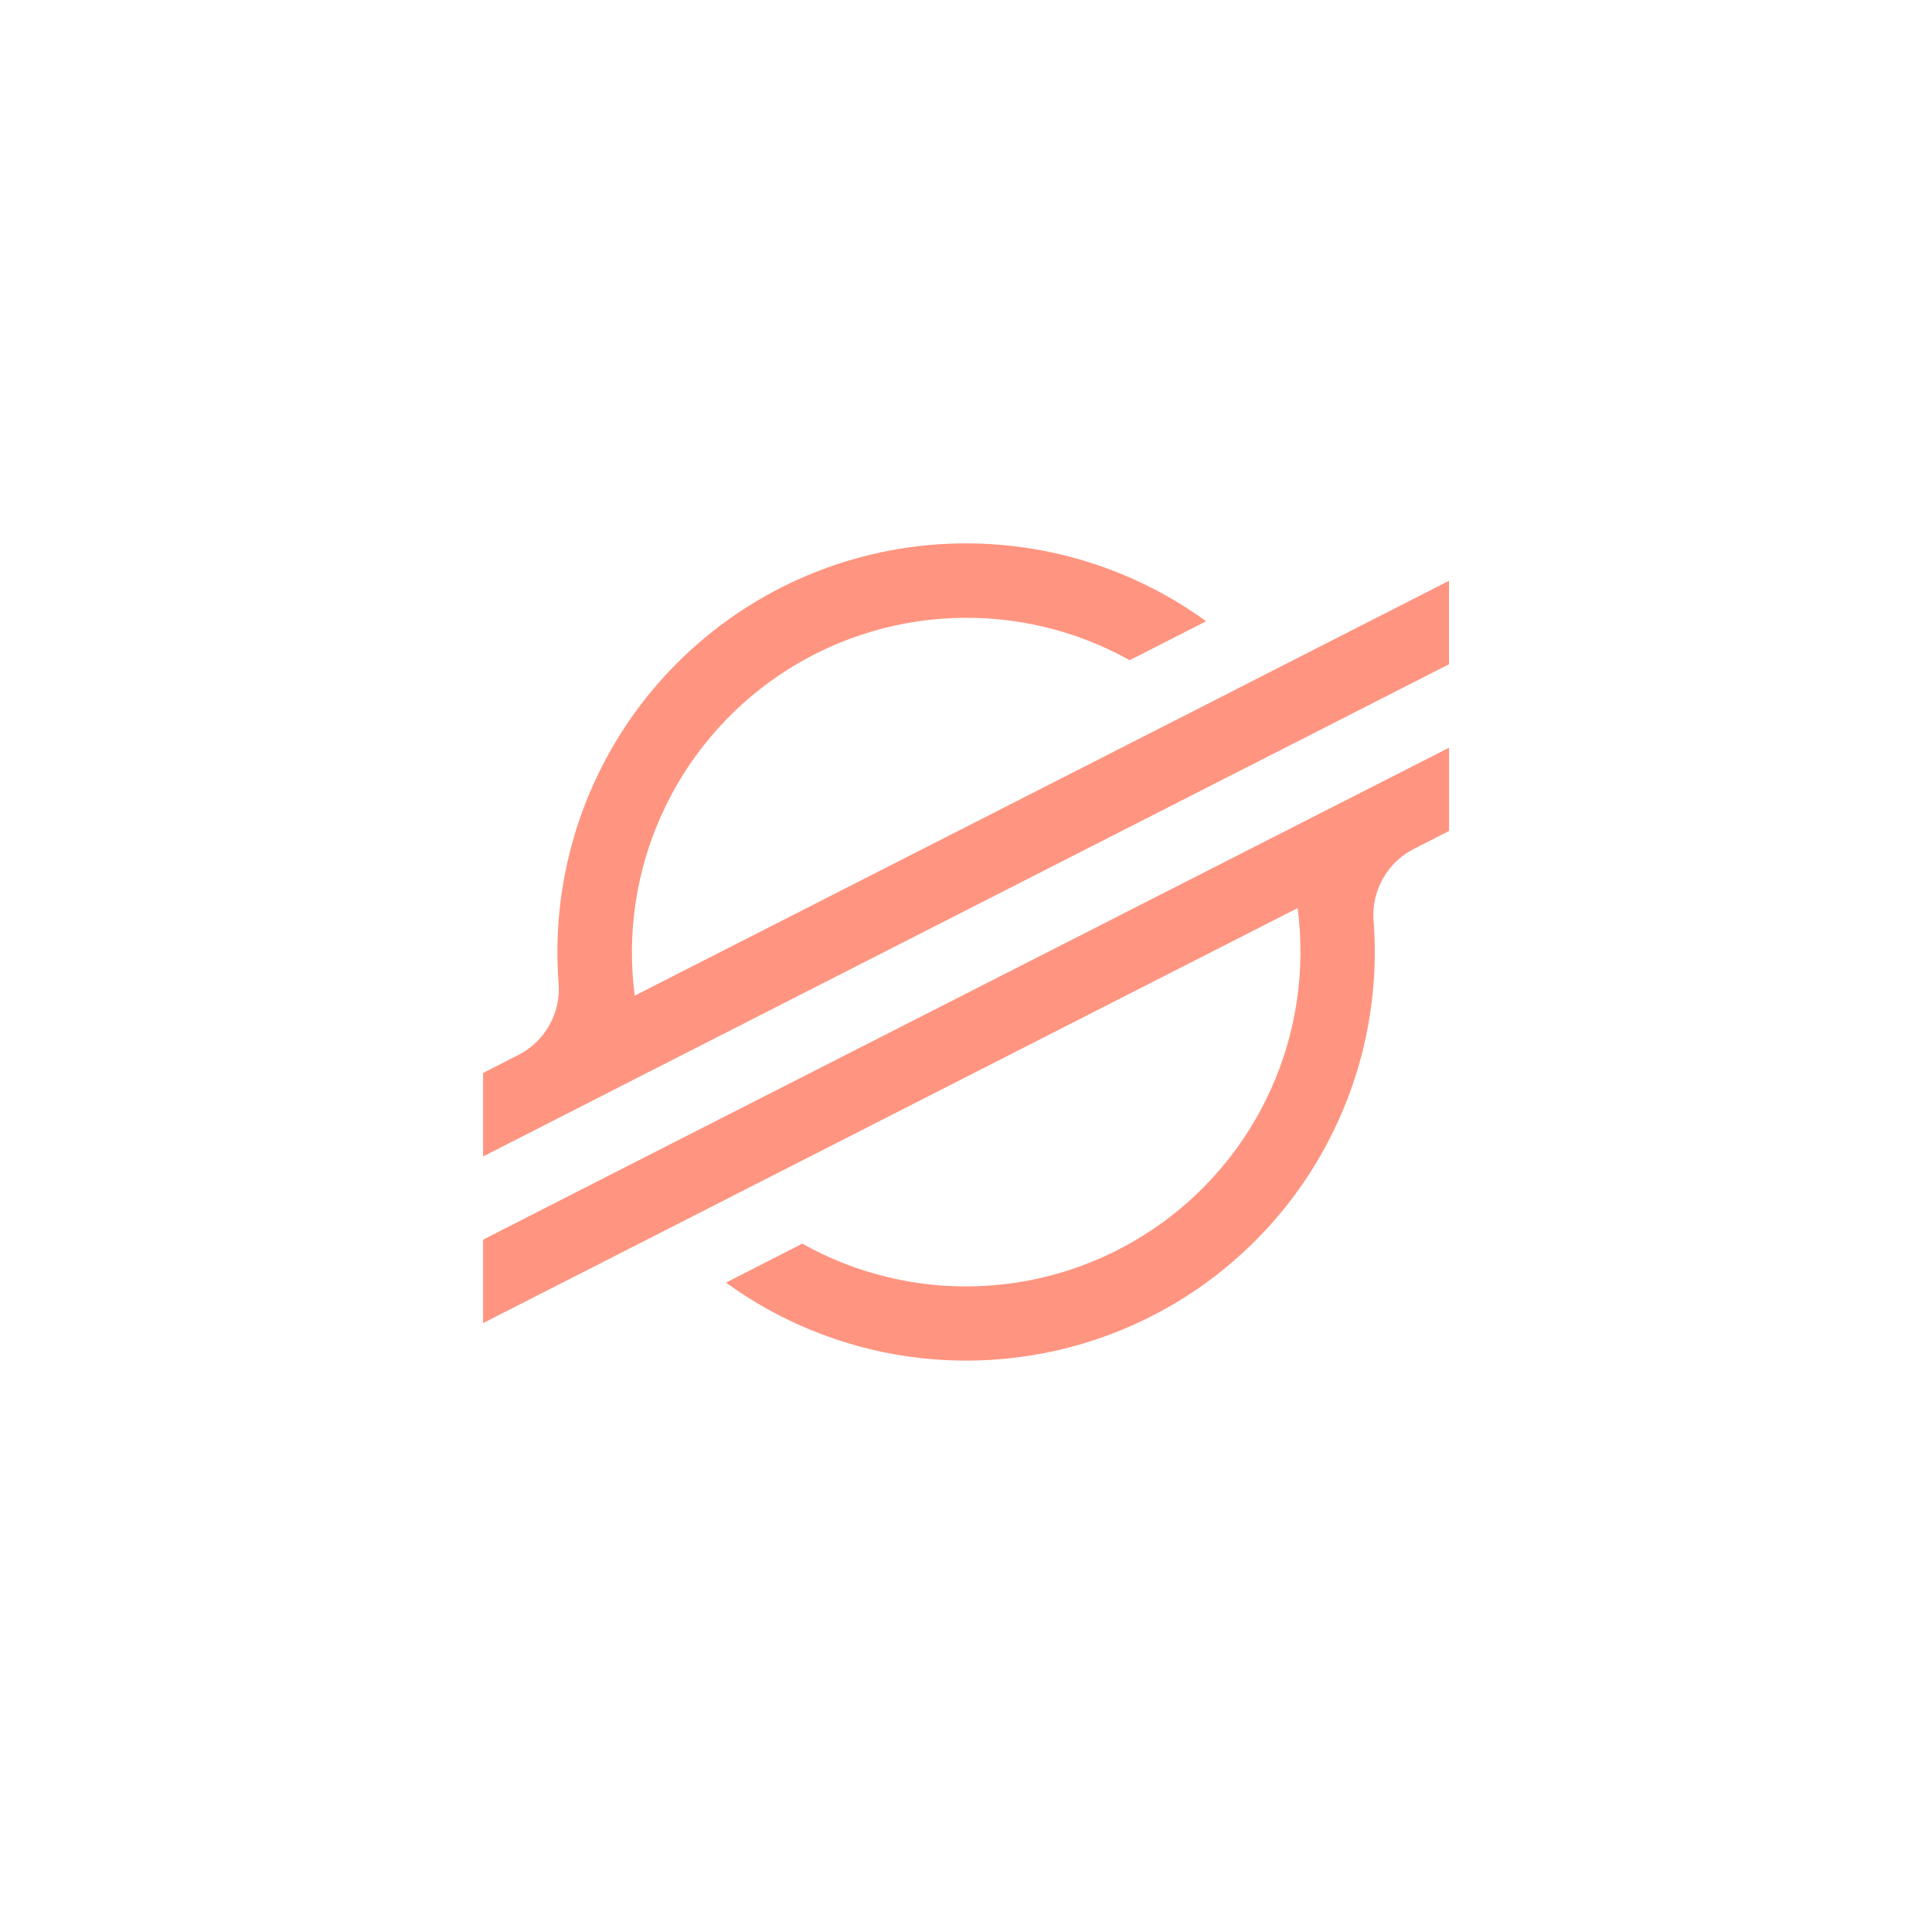
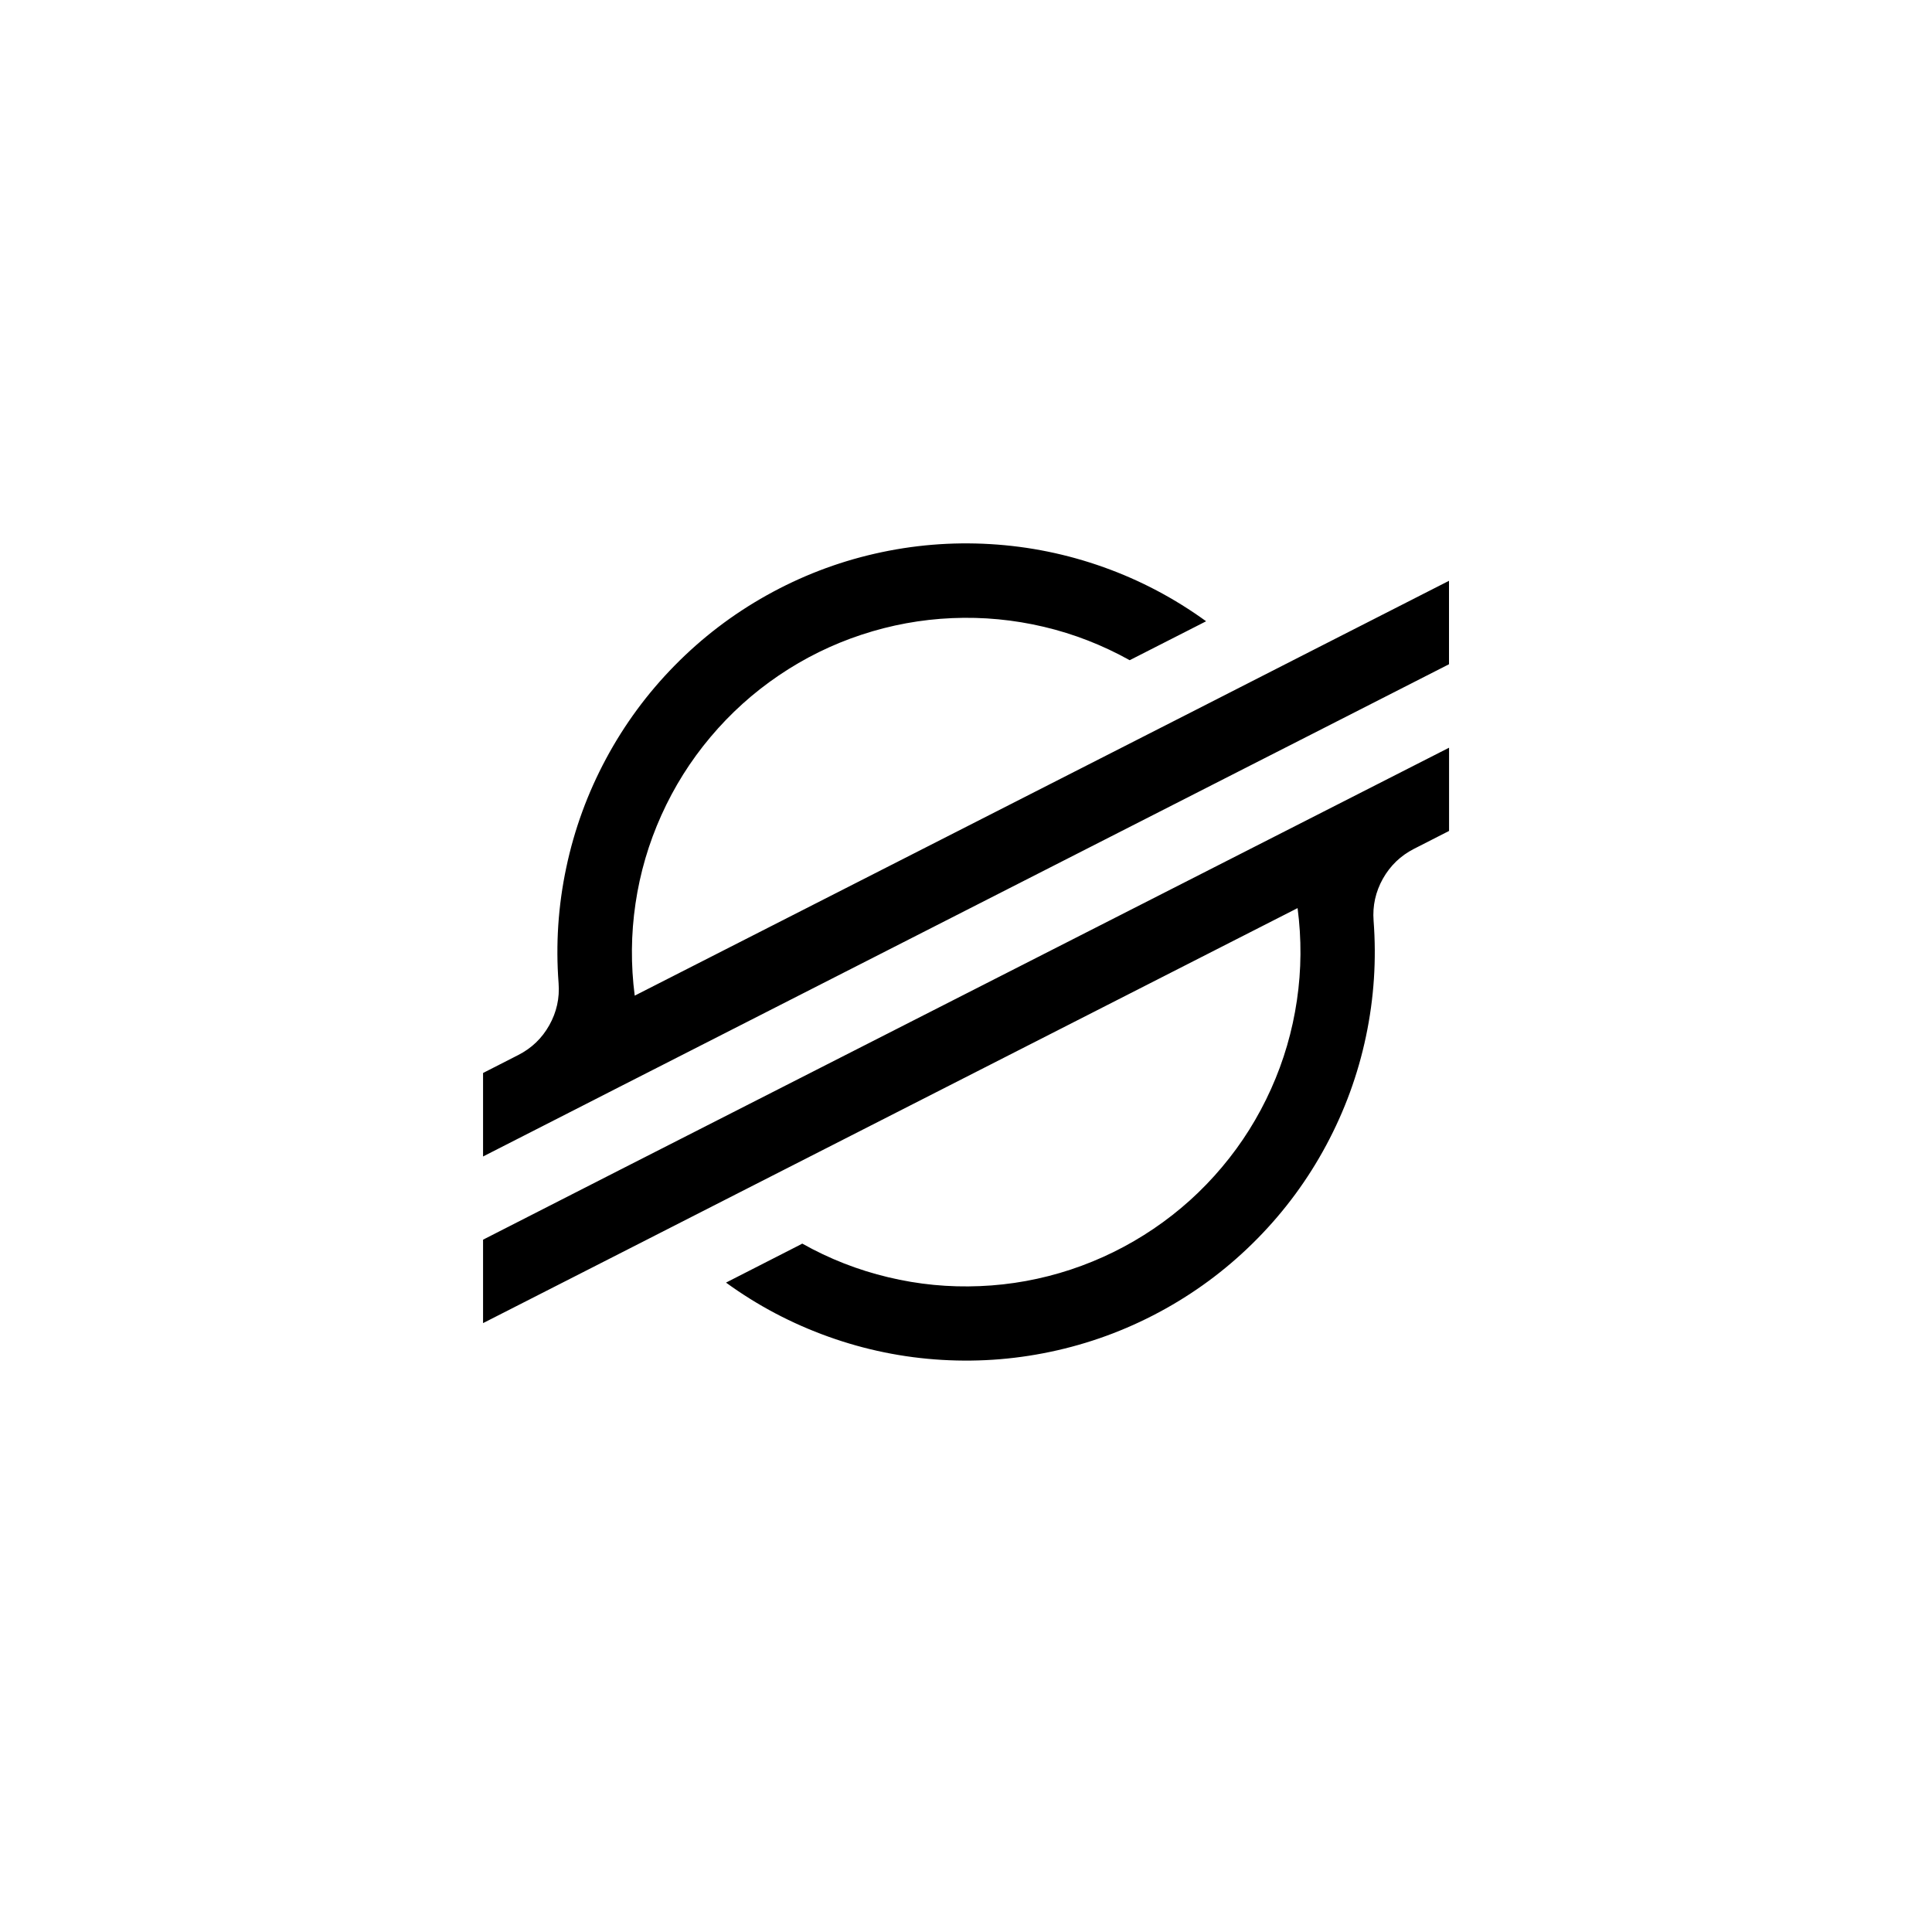
- <svg xmlns="http://www.w3.org/2000/svg" height="32" viewBox="0 0 32 32" width="32">
-   <path d="m21.741 10.771-1.925.982-9.303 4.738c-.066-.509-.062-1.018.013-1.526.075-.508.218-.996.429-1.464.211-.468.481-.899.812-1.292.33-.393.708-.734 1.133-1.022.425-.288.881-.513 1.369-.674.487-.161.988-.253 1.501-.275.513-.022 1.019.026 1.519.144.5.118.973.303 1.422.553l1.102-.561.164-.084c-.523-.379-1.088-.678-1.696-.895-.608-.217-1.235-.345-1.88-.383-.645-.038-1.282.015-1.912.159s-1.226.374-1.79.689c-.564.315-1.072.703-1.525 1.164-.453.461-.832.976-1.137 1.545-.305.569-.525 1.17-.658 1.802-.134.632-.176 1.27-.127 1.914.019.248-.033.48-.154.696-.122.217-.293.381-.515.494l-.582.297v1.383l1.712-.873.554-.283.546-.278 9.807-4.997 1.102-.561 2.278-1.161v-1.382zm2.259 1.614-12.629 6.43-1.102.561-2.268 1.157v1.382l2.252-1.147 1.926-.982 9.313-4.745c.067.51.064 1.019-.011 1.528-.075.509-.217.998-.428 1.467-.211.469-.481.901-.812 1.294-.331.394-.709.735-1.135 1.023-.426.288-.883.513-1.371.675-.488.161-.99.253-1.503.274-.514.022-1.021-.027-1.521-.147-.5-.119-.975-.305-1.423-.557l-.068.036-1.195.61c.523.38 1.088.678 1.697.896.608.218 1.235.346 1.88.384.645.038 1.282-.015 1.912-.159.63-.144 1.227-.374 1.791-.689.564-.315 1.072-.703 1.525-1.164.453-.461.832-.976 1.137-1.545.305-.569.525-1.17.658-1.802.133-.632.175-1.27.126-1.915-.019-.247.033-.479.154-.696.122-.216.293-.381.514-.494l.582-.297v-1.378z" fill="#ff9580" fill-rule="evenodd" />
+ <svg xmlns="http://www.w3.org/2000/svg" viewBox="0 0 32 32">
+   <path d="m21.741 10.771-1.925.982-9.303 4.738c-.066-.509-.062-1.018.013-1.526.075-.508.218-.996.429-1.464.211-.468.481-.899.812-1.292.33-.393.708-.734 1.133-1.022.425-.288.881-.513 1.369-.674.487-.161.988-.253 1.501-.275.513-.022 1.019.026 1.519.144.5.118.973.303 1.422.553l1.102-.561.164-.084c-.523-.379-1.088-.678-1.696-.895-.608-.217-1.235-.345-1.88-.383-.645-.038-1.282.015-1.912.159s-1.226.374-1.79.689c-.564.315-1.072.703-1.525 1.164-.453.461-.832.976-1.137 1.545-.305.569-.525 1.17-.658 1.802-.134.632-.176 1.27-.127 1.914.019.248-.033.48-.154.696-.122.217-.293.381-.515.494l-.582.297v1.383l1.712-.873.554-.283.546-.278 9.807-4.997 1.102-.561 2.278-1.161v-1.382zm2.259 1.614-12.629 6.43-1.102.561-2.268 1.157v1.382l2.252-1.147 1.926-.982 9.313-4.745c.067.51.064 1.019-.011 1.528-.075.509-.217.998-.428 1.467-.211.469-.481.901-.812 1.294-.331.394-.709.735-1.135 1.023-.426.288-.883.513-1.371.675-.488.161-.99.253-1.503.274-.514.022-1.021-.027-1.521-.147-.5-.119-.975-.305-1.423-.557l-.068.036-1.195.61c.523.38 1.088.678 1.697.896.608.218 1.235.346 1.88.384.645.038 1.282-.015 1.912-.159.63-.144 1.227-.374 1.791-.689.564-.315 1.072-.703 1.525-1.164.453-.461.832-.976 1.137-1.545.305-.569.525-1.17.658-1.802.133-.632.175-1.27.126-1.915-.019-.247.033-.479.154-.696.122-.216.293-.381.514-.494l.582-.297v-1.378z" fill-rule="evenodd" />
</svg>
